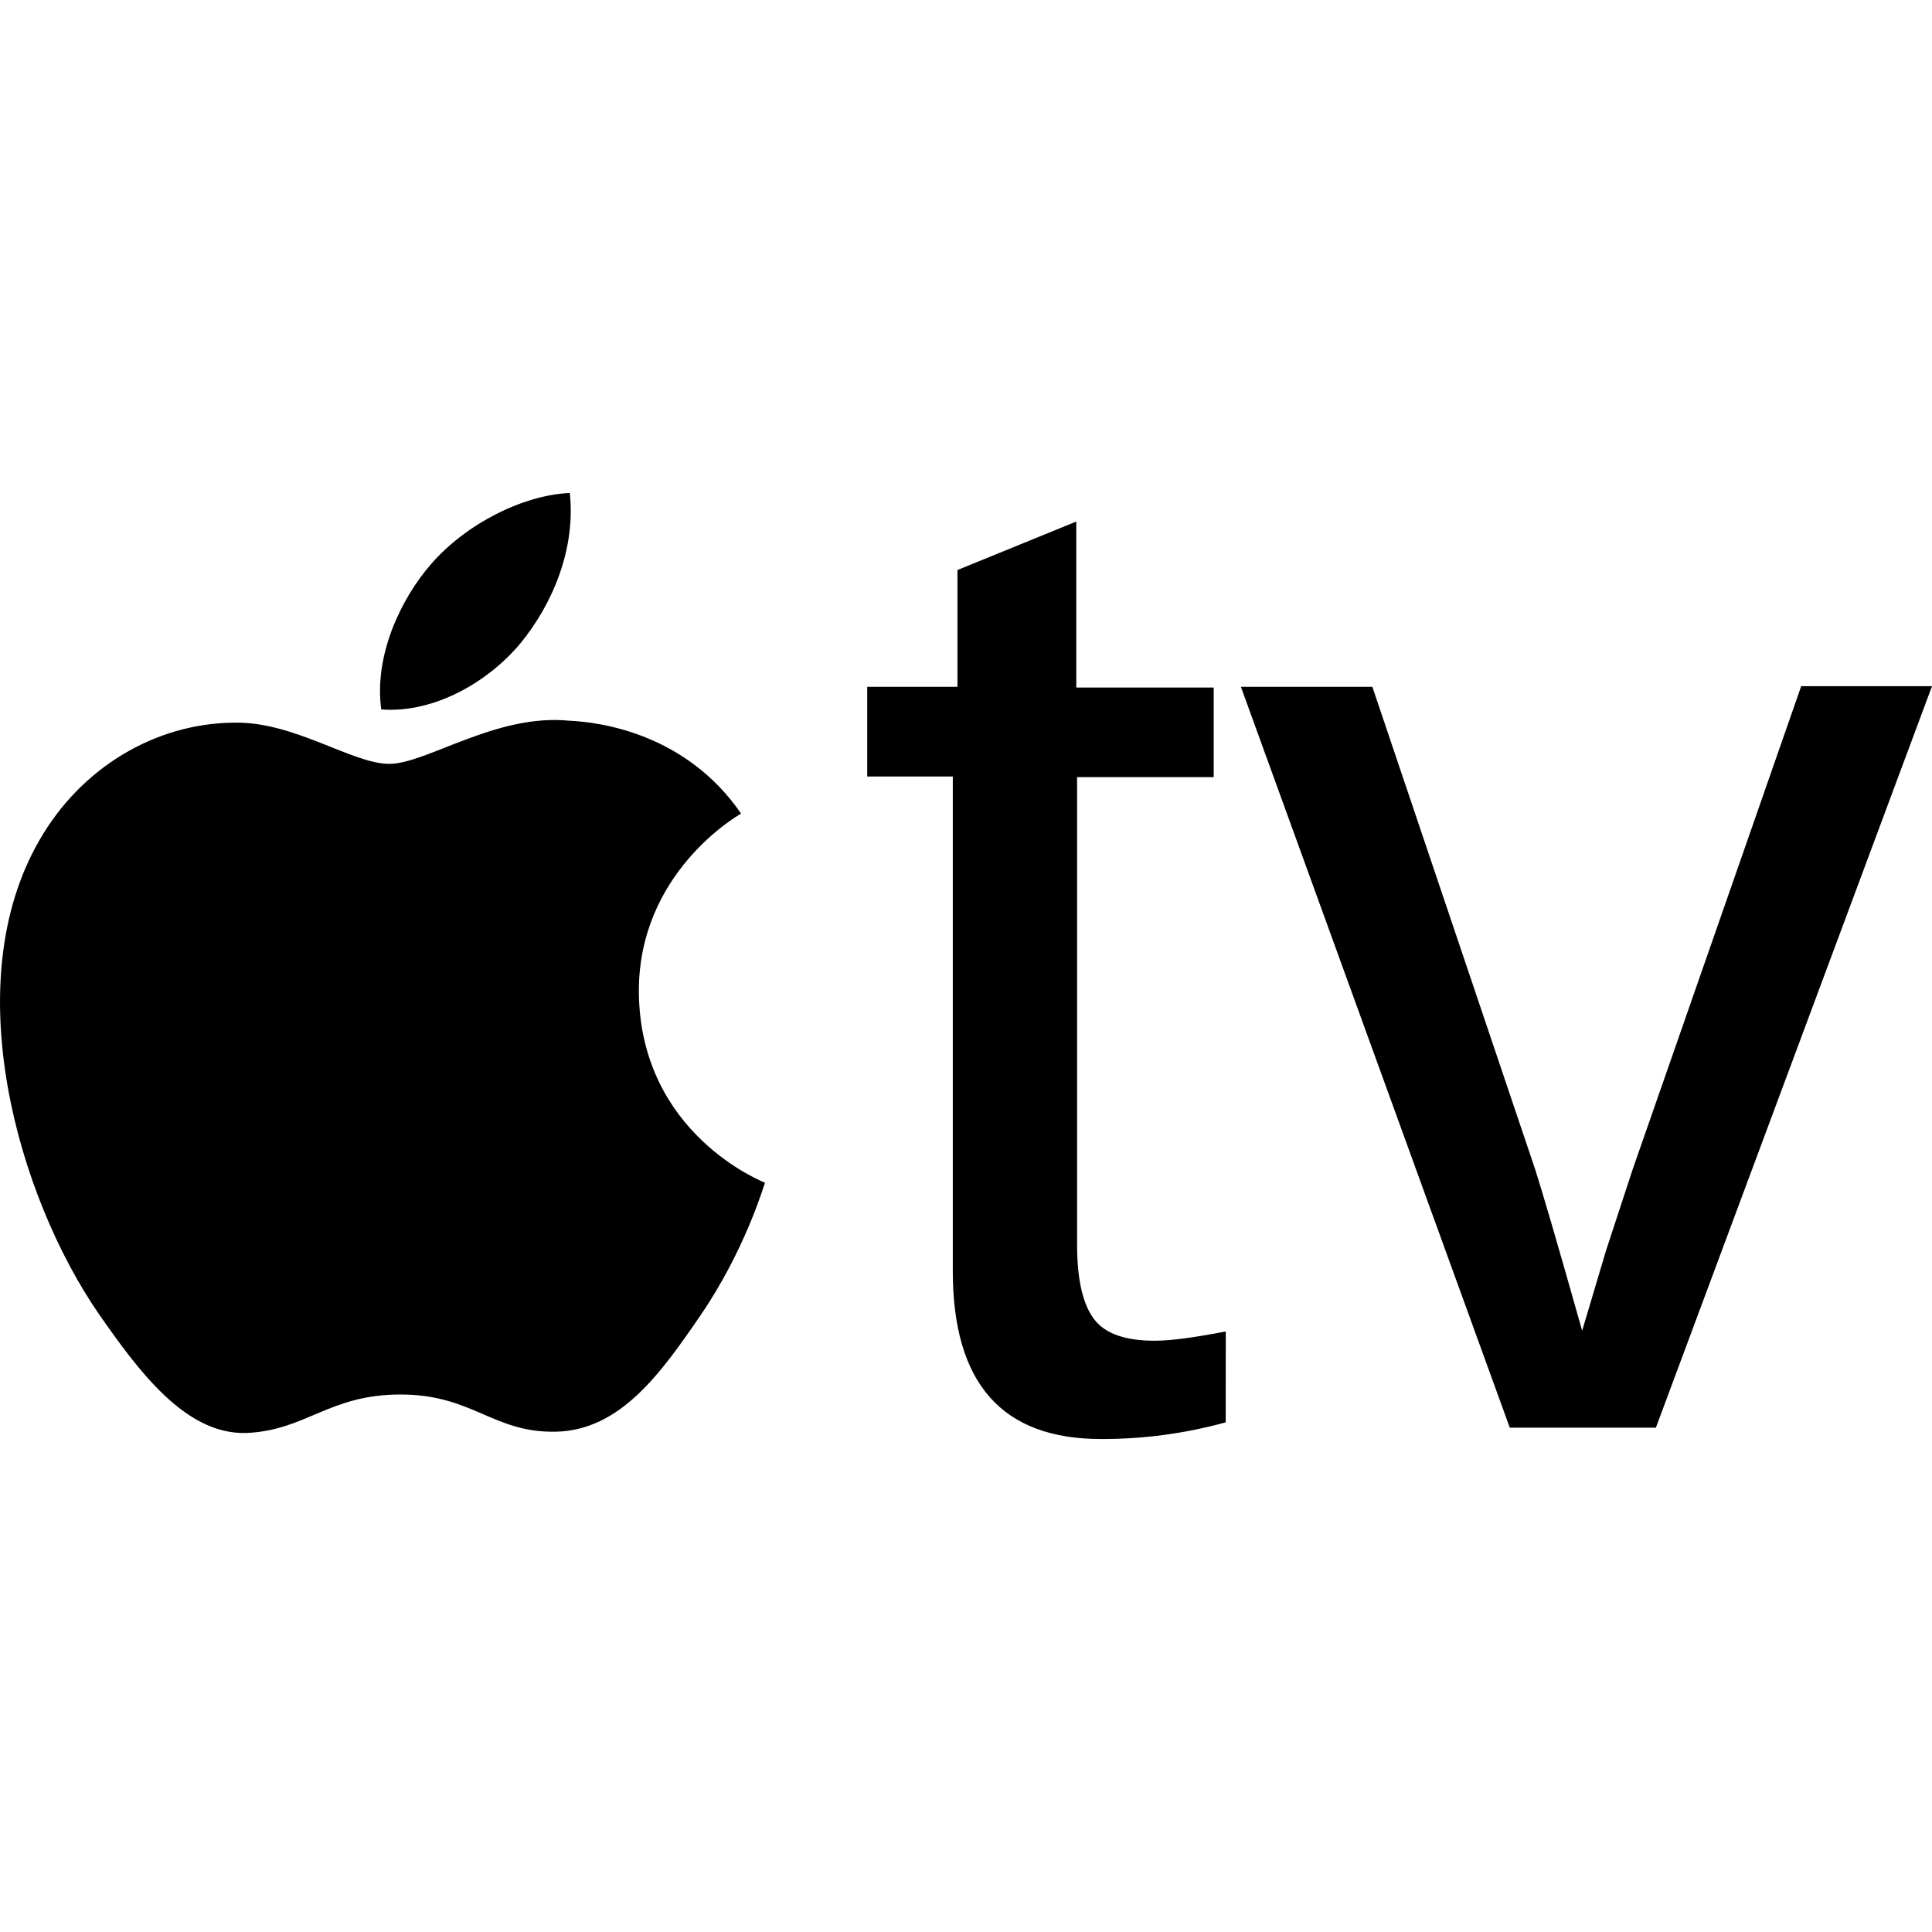
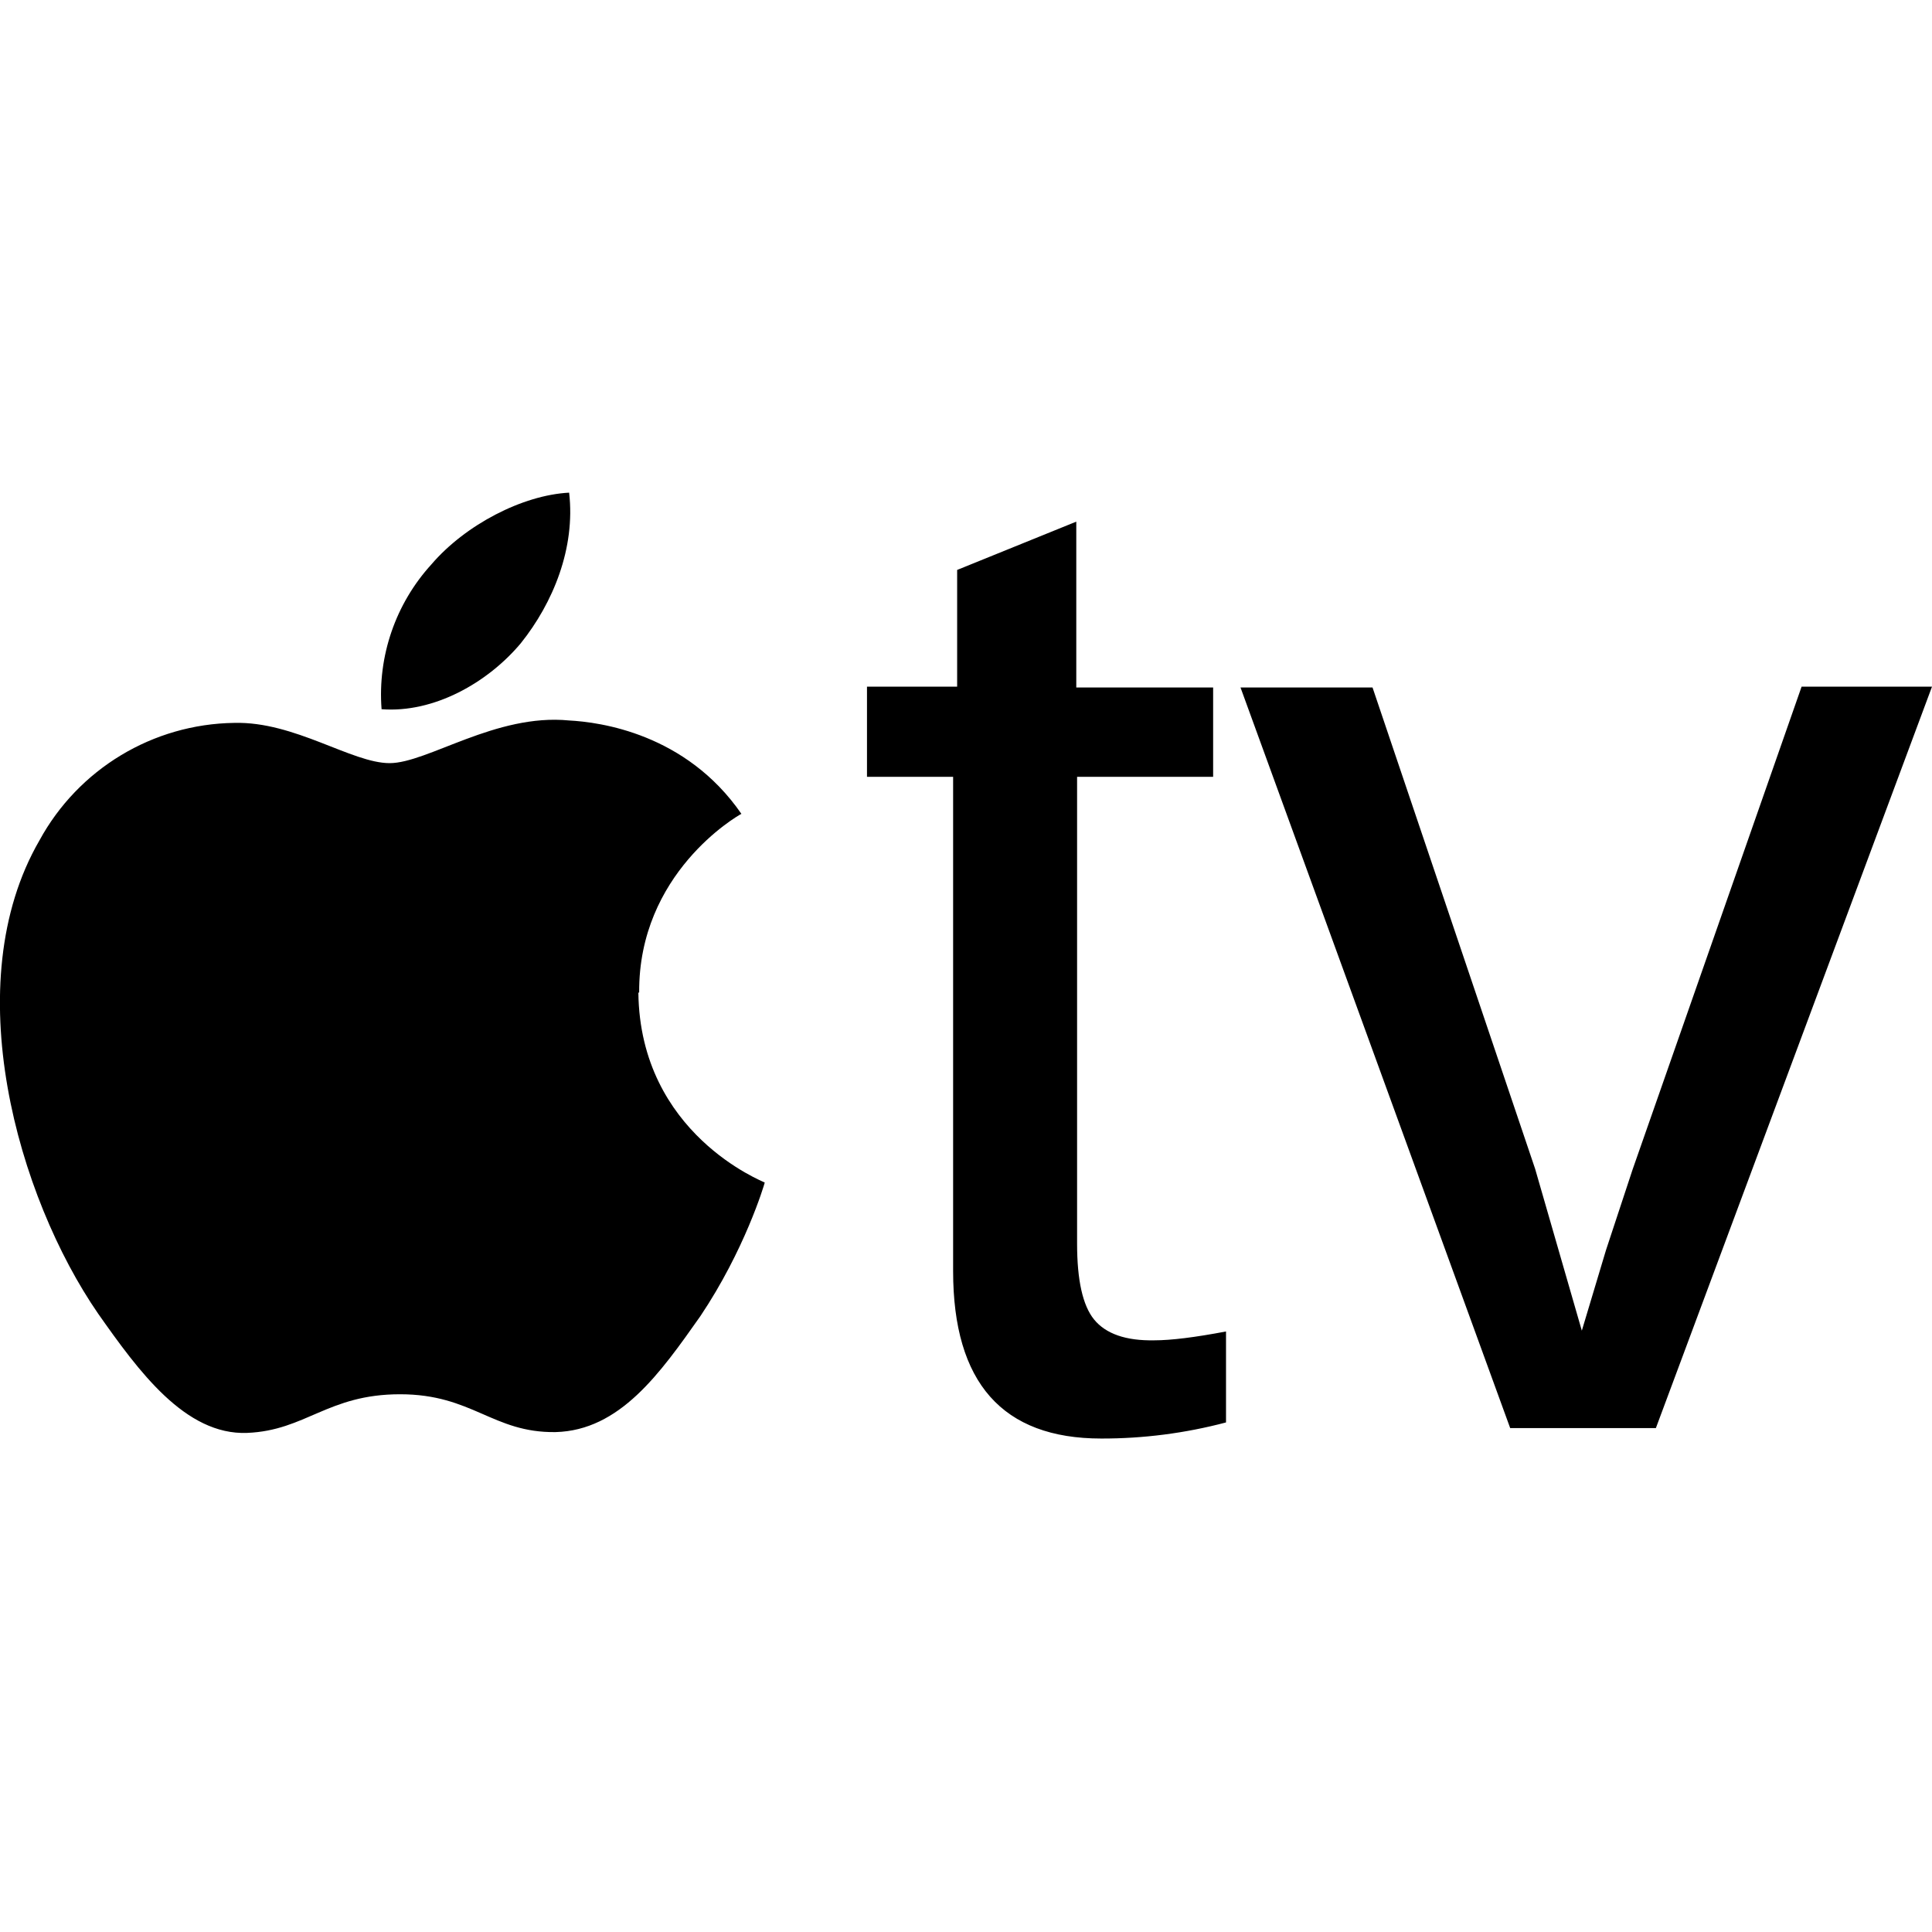
- <svg xmlns="http://www.w3.org/2000/svg" fill="#000000" width="800px" height="800px" viewBox="0 0 24 24" role="img">
-   <path d="M20.57 17.735h-1.815l-3.34-9.203h1.633l2.02 5.987c.075.231.273.9.586 2.012l.297-.997.33-1.006 2.094-6.004H24zm-5.344-.066a5.76 5.76 0 0 1-1.55.207c-1.23 0-1.84-.693-1.84-2.087V9.646h-1.063V8.532h1.121V7.081l1.476-.602v2.062h1.707v1.113H13.38v5.805c0 .446.074.75.214.932.14.182.396.264.75.264.207 0 .495-.041.883-.115zm-7.29-5.343c.017 1.764 1.55 2.358 1.567 2.366-.017.042-.248.842-.808 1.658-.487.71-.99 1.418-1.79 1.435-.783.016-1.03-.462-1.93-.462-.89 0-1.17.445-1.913.478-.758.025-1.344-.775-1.838-1.484-.998-1.451-1.765-4.098-.734-5.88.51-.89 1.426-1.451 2.416-1.46.75-.016 1.468.512 1.93.512.461 0 1.327-.627 2.234-.536.38.016 1.452.157 2.136 1.154-.058.033-1.278.743-1.27 2.219M6.468 7.988c.404-.495.685-1.18.61-1.864-.585.025-1.294.388-1.723.883-.38.437-.71 1.138-.619 1.806.652.05 1.328-.338 1.732-.825z" />
+ <svg xmlns="http://www.w3.org/2000/svg" width="800" height="800" viewBox="0 0 24 24">
+   <path d="M20.57 17.74h-1.81l-3.35-9.2h1.64l2.02 5.98.58 2.01.3-1 .33-1 2.1-6H24zm-5.34-.07a6 6 0 0 1-1.55.2q-1.84 0-1.84-2.08V9.65h-1.07V8.53h1.12V7.08l1.48-.6v2.06h1.7v1.11h-1.69v5.8q0 .68.21.94.22.27.75.26.31 0 .89-.11zm-7.3-5.34c.02 1.76 1.56 2.35 1.57 2.36-.01.04-.25.84-.8 1.66-.5.71-1 1.42-1.8 1.44-.78.01-1.03-.47-1.93-.47s-1.17.45-1.9.48c-.77.03-1.35-.77-1.85-1.48-1-1.45-1.76-4.1-.73-5.88a2.8 2.8 0 0 1 2.42-1.46c.75-.02 1.46.5 1.93.5s1.32-.62 2.23-.53c.38.02 1.45.16 2.14 1.16-.06.03-1.28.74-1.27 2.22M6.47 7.99c.4-.5.68-1.18.6-1.87-.58.03-1.29.4-1.71.89a2.4 2.4 0 0 0-.62 1.8c.65.05 1.32-.33 1.73-.82" />
</svg>
